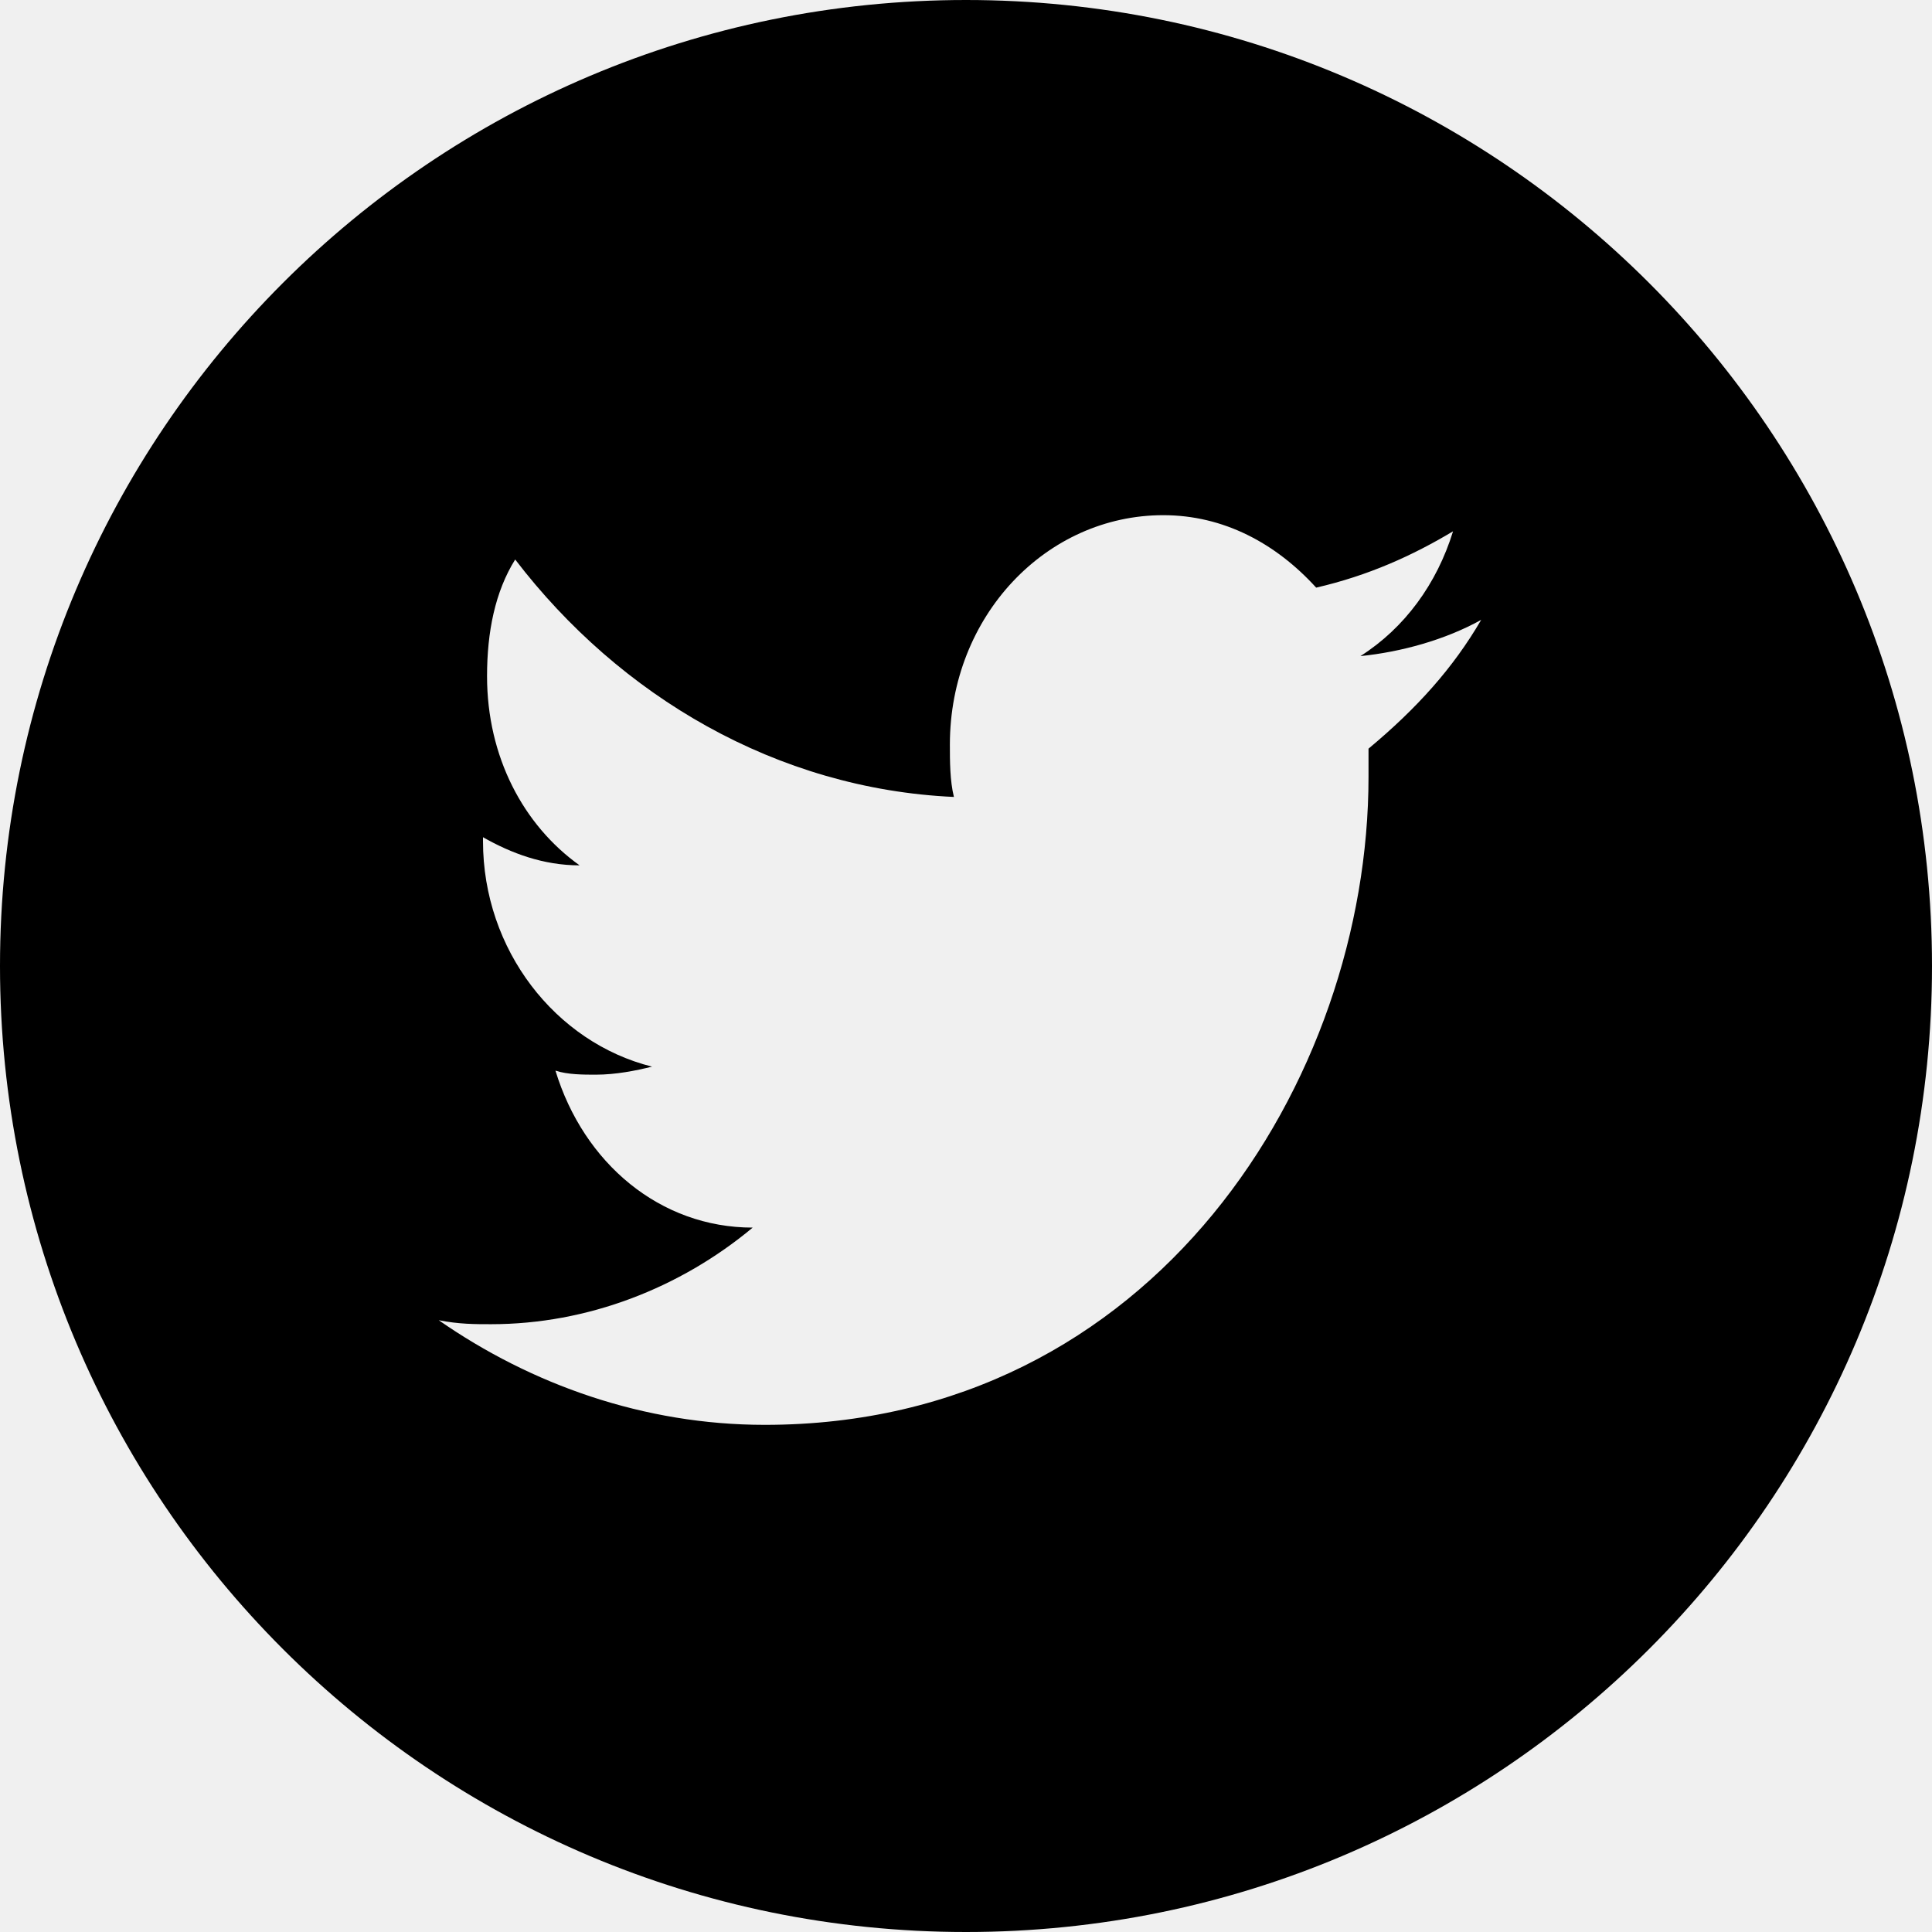
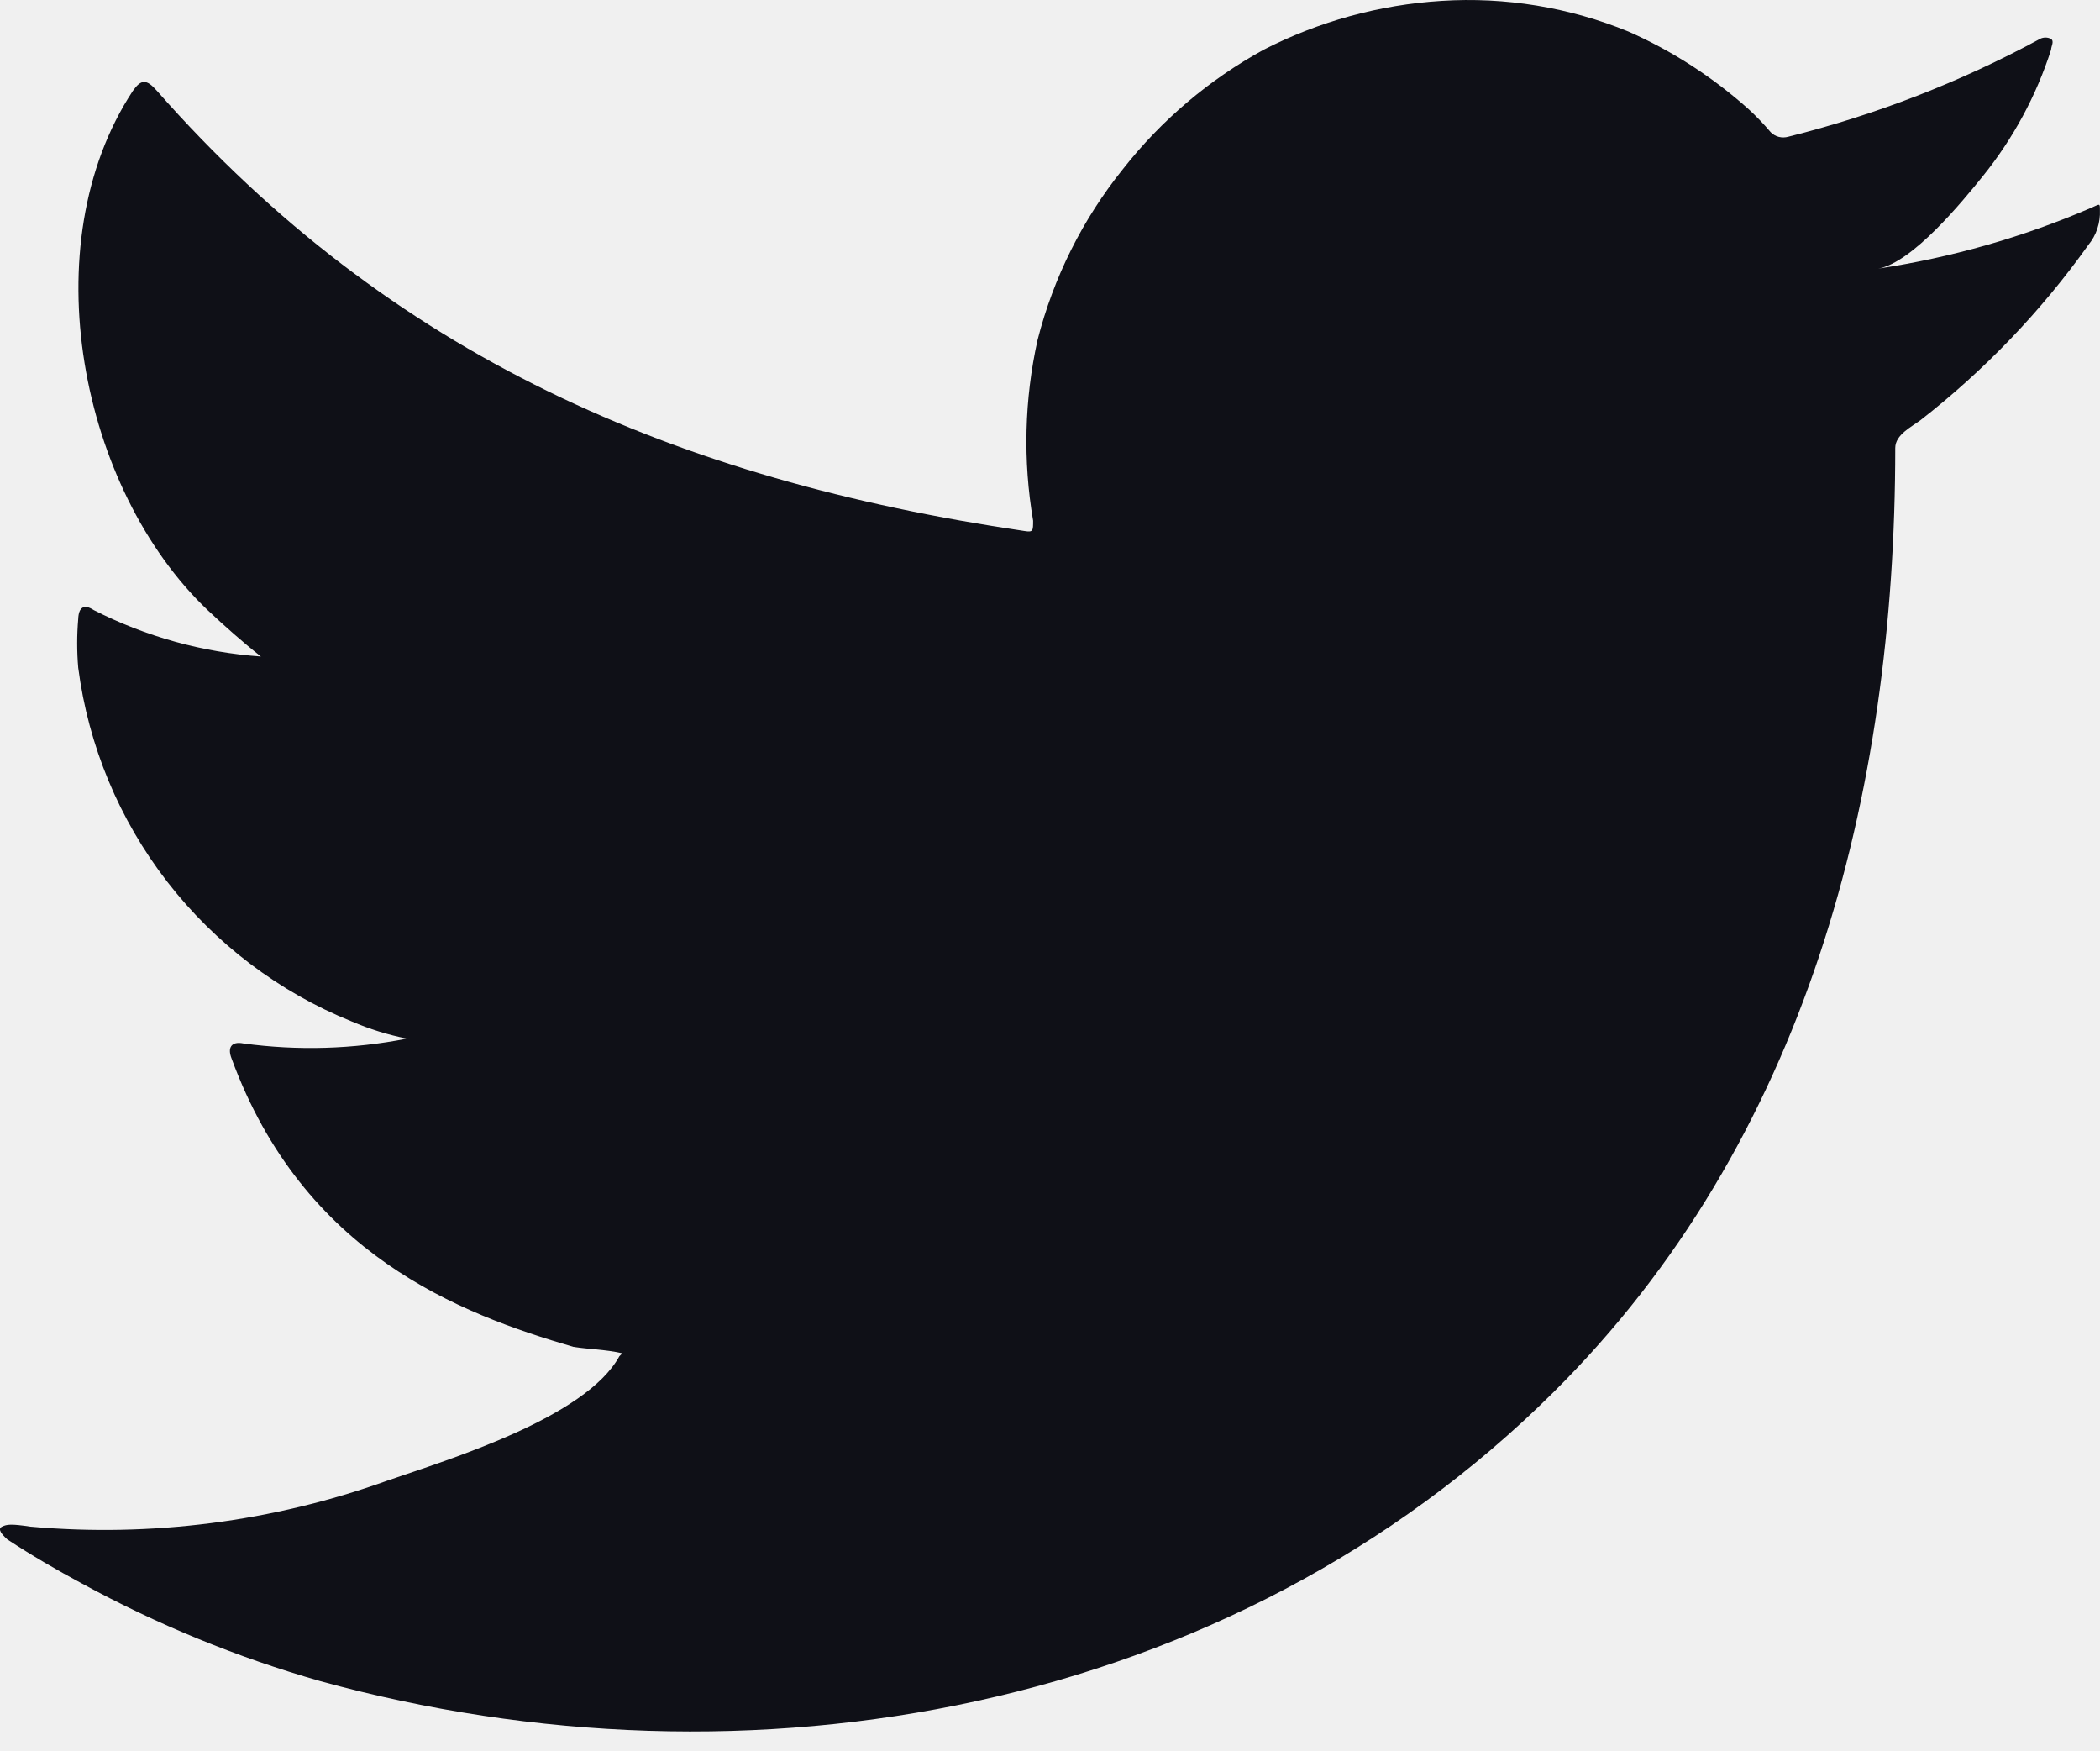
- <svg xmlns="http://www.w3.org/2000/svg" width="32" height="32" viewBox="0 0 32 32" fill="none">
-   <g clip-path="url(#clip0_70_10)">
-     <path fill-rule="evenodd" clip-rule="evenodd" d="M32 16C32 24.837 24.837 32 16 32C7.163 32 0 24.837 0 16C0 7.163 7.163 0 16 0C24.837 0 32 7.163 32 16ZM22.533 10.867C23.2 10.8 23.933 10.6 24.533 10.267C24.067 11.067 23.467 11.733 22.667 12.4V12.867C22.667 17.867 19.133 23.6 12.667 23.6C10.667 23.6 8.8 22.933 7.267 21.867C7.6 21.933 7.867 21.933 8.133 21.933C9.733 21.933 11.267 21.333 12.467 20.333C10.933 20.333 9.667 19.267 9.2 17.733C9.4 17.8 9.667 17.8 9.867 17.8C10.2 17.8 10.533 17.733 10.8 17.667C9.2 17.267 8 15.733 8 13.933V13.867C8.467 14.133 9 14.333 9.6 14.333C8.667 13.667 8.067 12.533 8.067 11.2C8.067 10.467 8.2 9.8 8.533 9.267C10.267 11.533 12.867 13.067 15.8 13.2C15.733 12.933 15.733 12.6 15.733 12.333C15.733 10.2 17.333 8.533 19.267 8.533C20.267 8.533 21.133 9 21.8 9.733C22.667 9.533 23.4 9.2 24.067 8.8C23.8 9.667 23.267 10.4 22.533 10.867Z" fill="black" />
-   </g>
-   <defs>
-     <clipPath id="clip0_70_10">
-       <rect width="32" height="32" fill="white" />
-     </clipPath>
-   </defs>
+ <svg xmlns="http://www.w3.org/2000/svg" width="24" height="20" viewBox="0 0 24 20" fill="none">
+   <path d="M23.893 2.377C23.117 2.711 22.301 2.943 21.465 3.069C21.856 3.002 22.431 2.298 22.66 2.014C23.007 1.584 23.272 1.094 23.441 0.568C23.441 0.529 23.48 0.473 23.441 0.445C23.421 0.434 23.399 0.429 23.377 0.429C23.355 0.429 23.332 0.434 23.313 0.445C22.405 0.937 21.439 1.312 20.438 1.562C20.403 1.572 20.366 1.573 20.33 1.564C20.295 1.555 20.263 1.537 20.237 1.511C20.159 1.419 20.075 1.331 19.986 1.249C19.577 0.883 19.114 0.583 18.612 0.361C17.936 0.084 17.204 -0.037 16.474 0.01C15.766 0.054 15.074 0.244 14.442 0.568C13.82 0.909 13.273 1.372 12.835 1.93C12.373 2.504 12.04 3.17 11.858 3.884C11.707 4.563 11.69 5.264 11.807 5.949C11.807 6.067 11.807 6.083 11.707 6.067C7.727 5.48 4.461 4.068 1.793 1.037C1.675 0.903 1.614 0.903 1.519 1.037C0.358 2.801 0.922 5.592 2.373 6.971C2.569 7.155 2.77 7.334 2.982 7.501C2.316 7.454 1.667 7.274 1.072 6.971C0.961 6.898 0.899 6.937 0.894 7.071C0.878 7.257 0.878 7.444 0.894 7.63C1.01 8.52 1.361 9.363 1.91 10.073C2.46 10.783 3.188 11.335 4.02 11.671C4.223 11.758 4.434 11.824 4.651 11.867C4.035 11.988 3.403 12.007 2.781 11.922C2.647 11.895 2.596 11.967 2.647 12.095C3.467 14.329 5.248 15.009 6.554 15.389C6.733 15.417 6.912 15.417 7.113 15.462C7.113 15.462 7.113 15.462 7.079 15.495C6.694 16.199 5.136 16.673 4.422 16.919C3.118 17.387 1.727 17.566 0.347 17.443C0.129 17.41 0.079 17.416 0.023 17.443C-0.033 17.471 0.023 17.533 0.084 17.589C0.364 17.773 0.643 17.935 0.933 18.091C1.797 18.562 2.711 18.937 3.657 19.207C8.558 20.558 14.074 19.565 17.753 15.908C20.644 13.039 21.66 9.081 21.66 5.118C21.66 4.967 21.845 4.878 21.951 4.799C22.682 4.229 23.327 3.556 23.865 2.801C23.959 2.688 24.006 2.545 23.999 2.399V2.399C23.999 2.315 23.999 2.332 23.893 2.377Z" fill="#0F1017" />
</svg>
